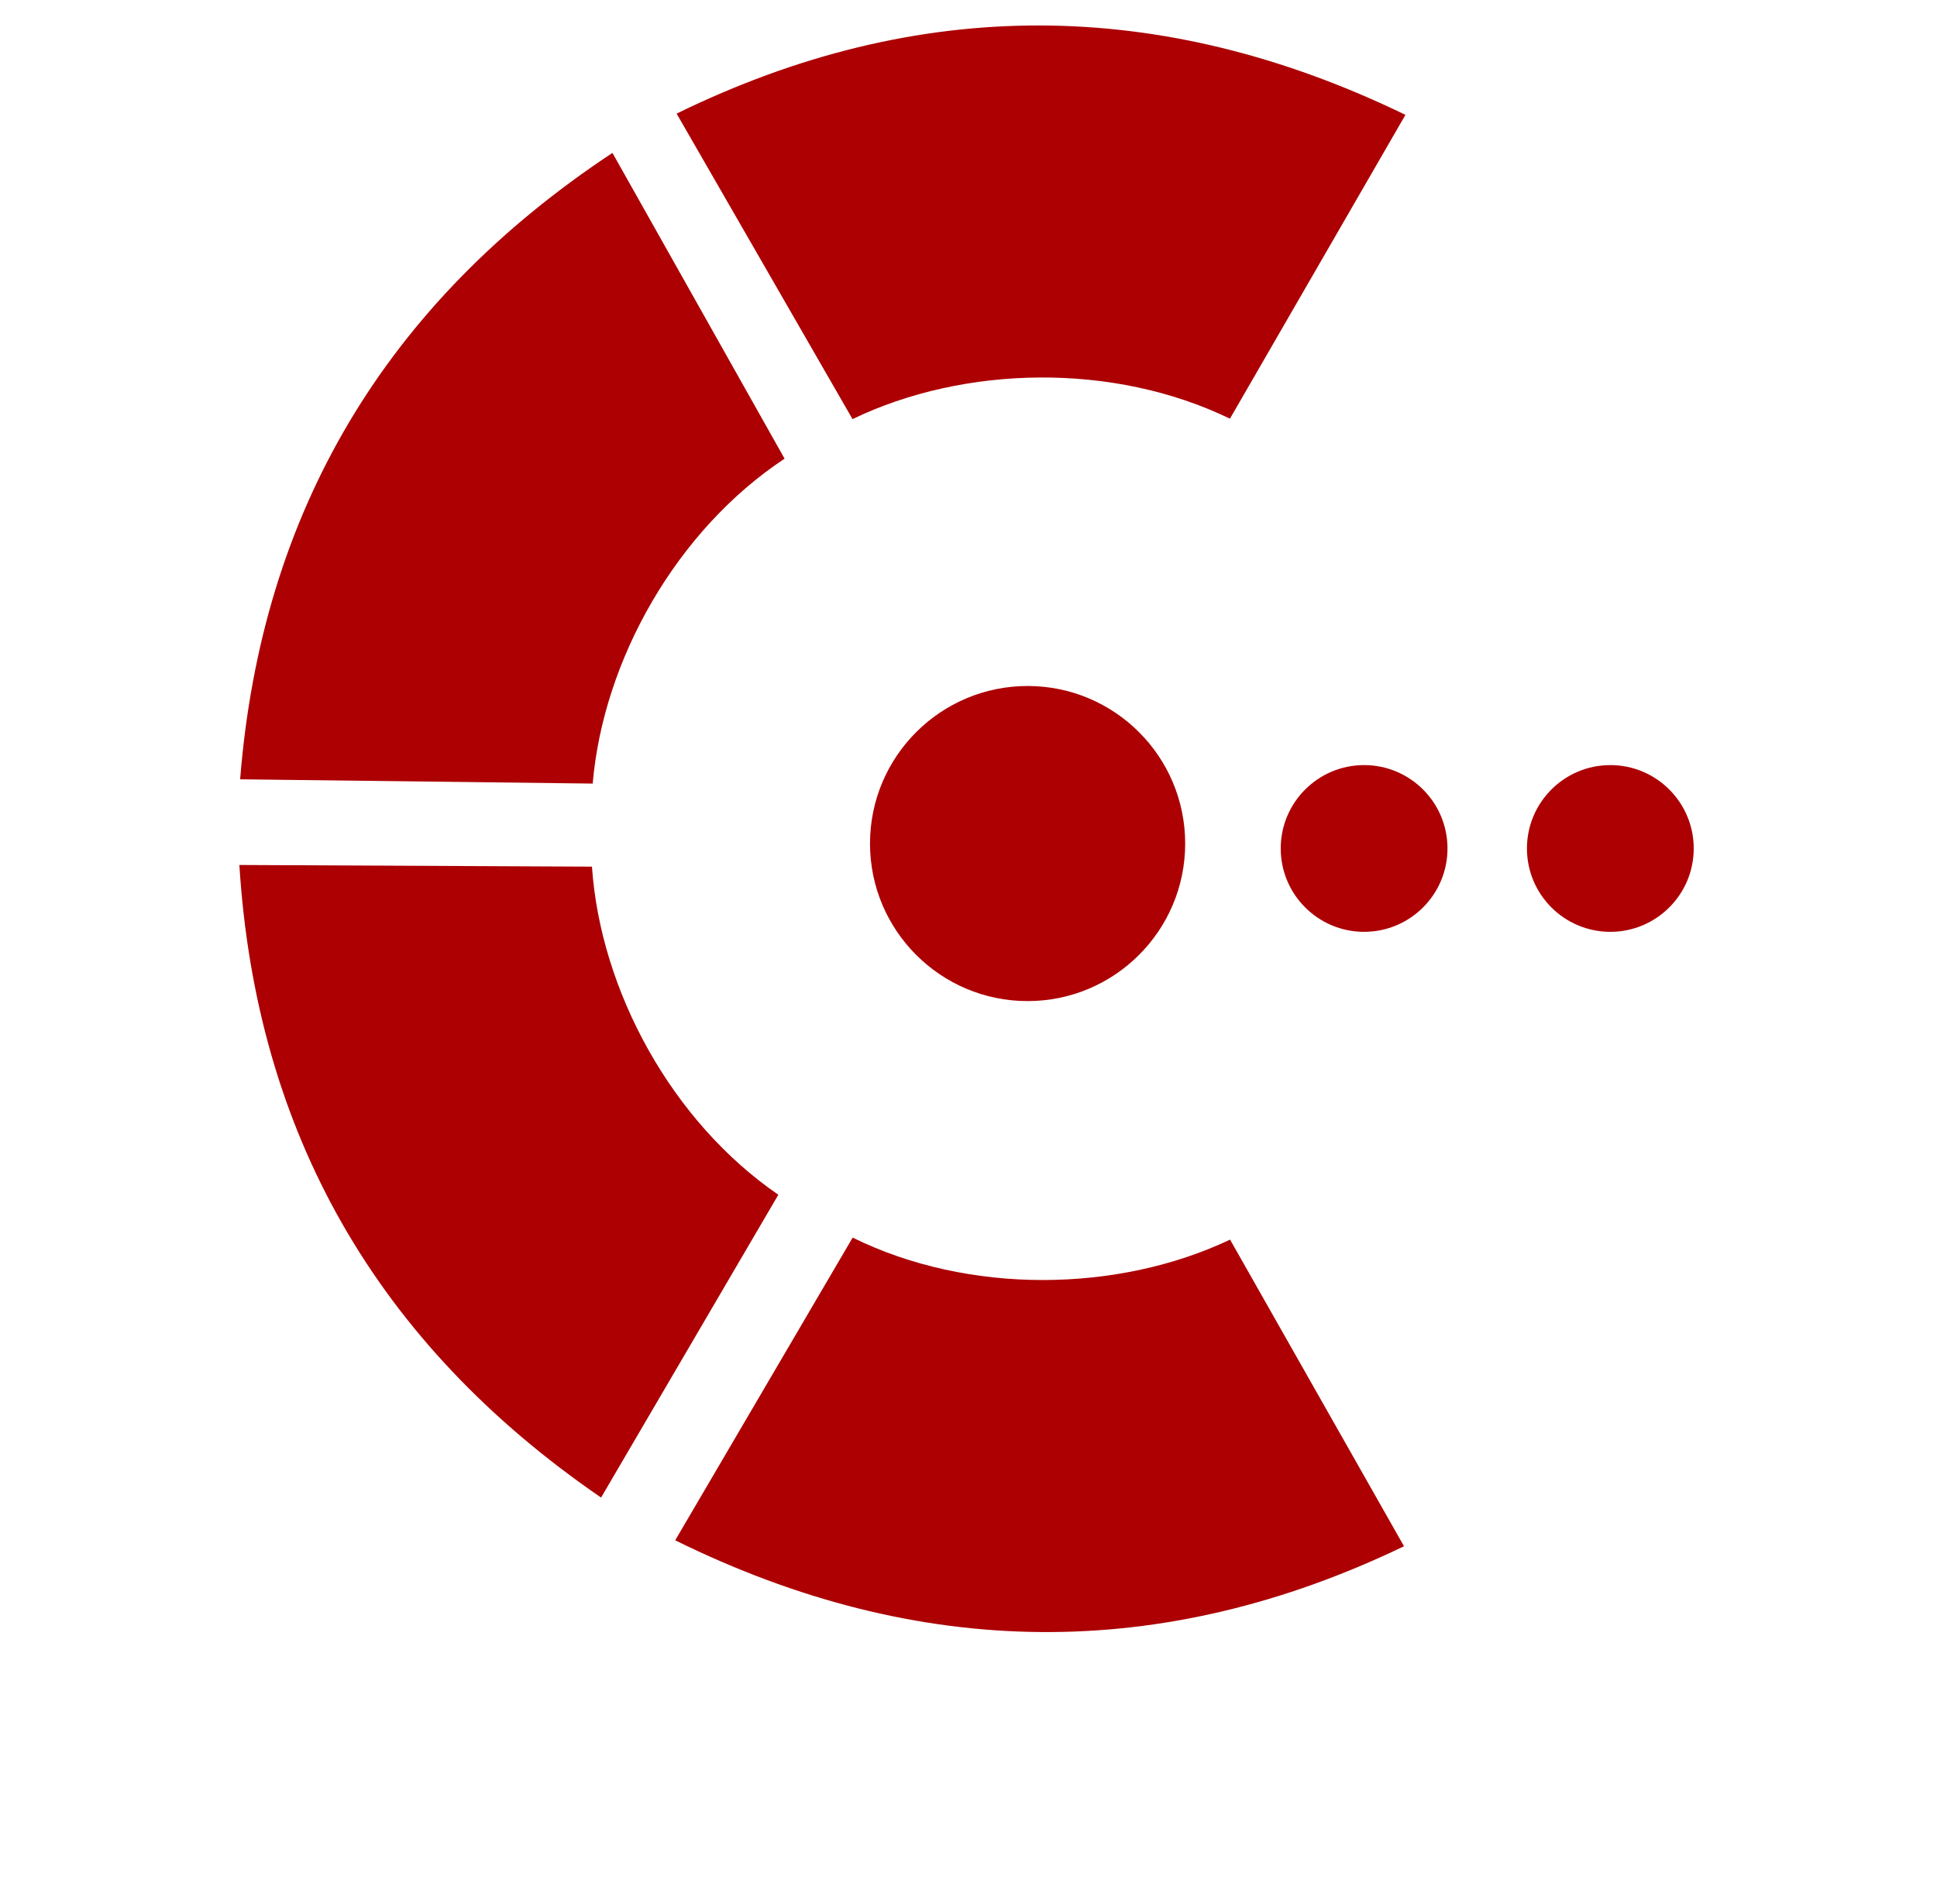
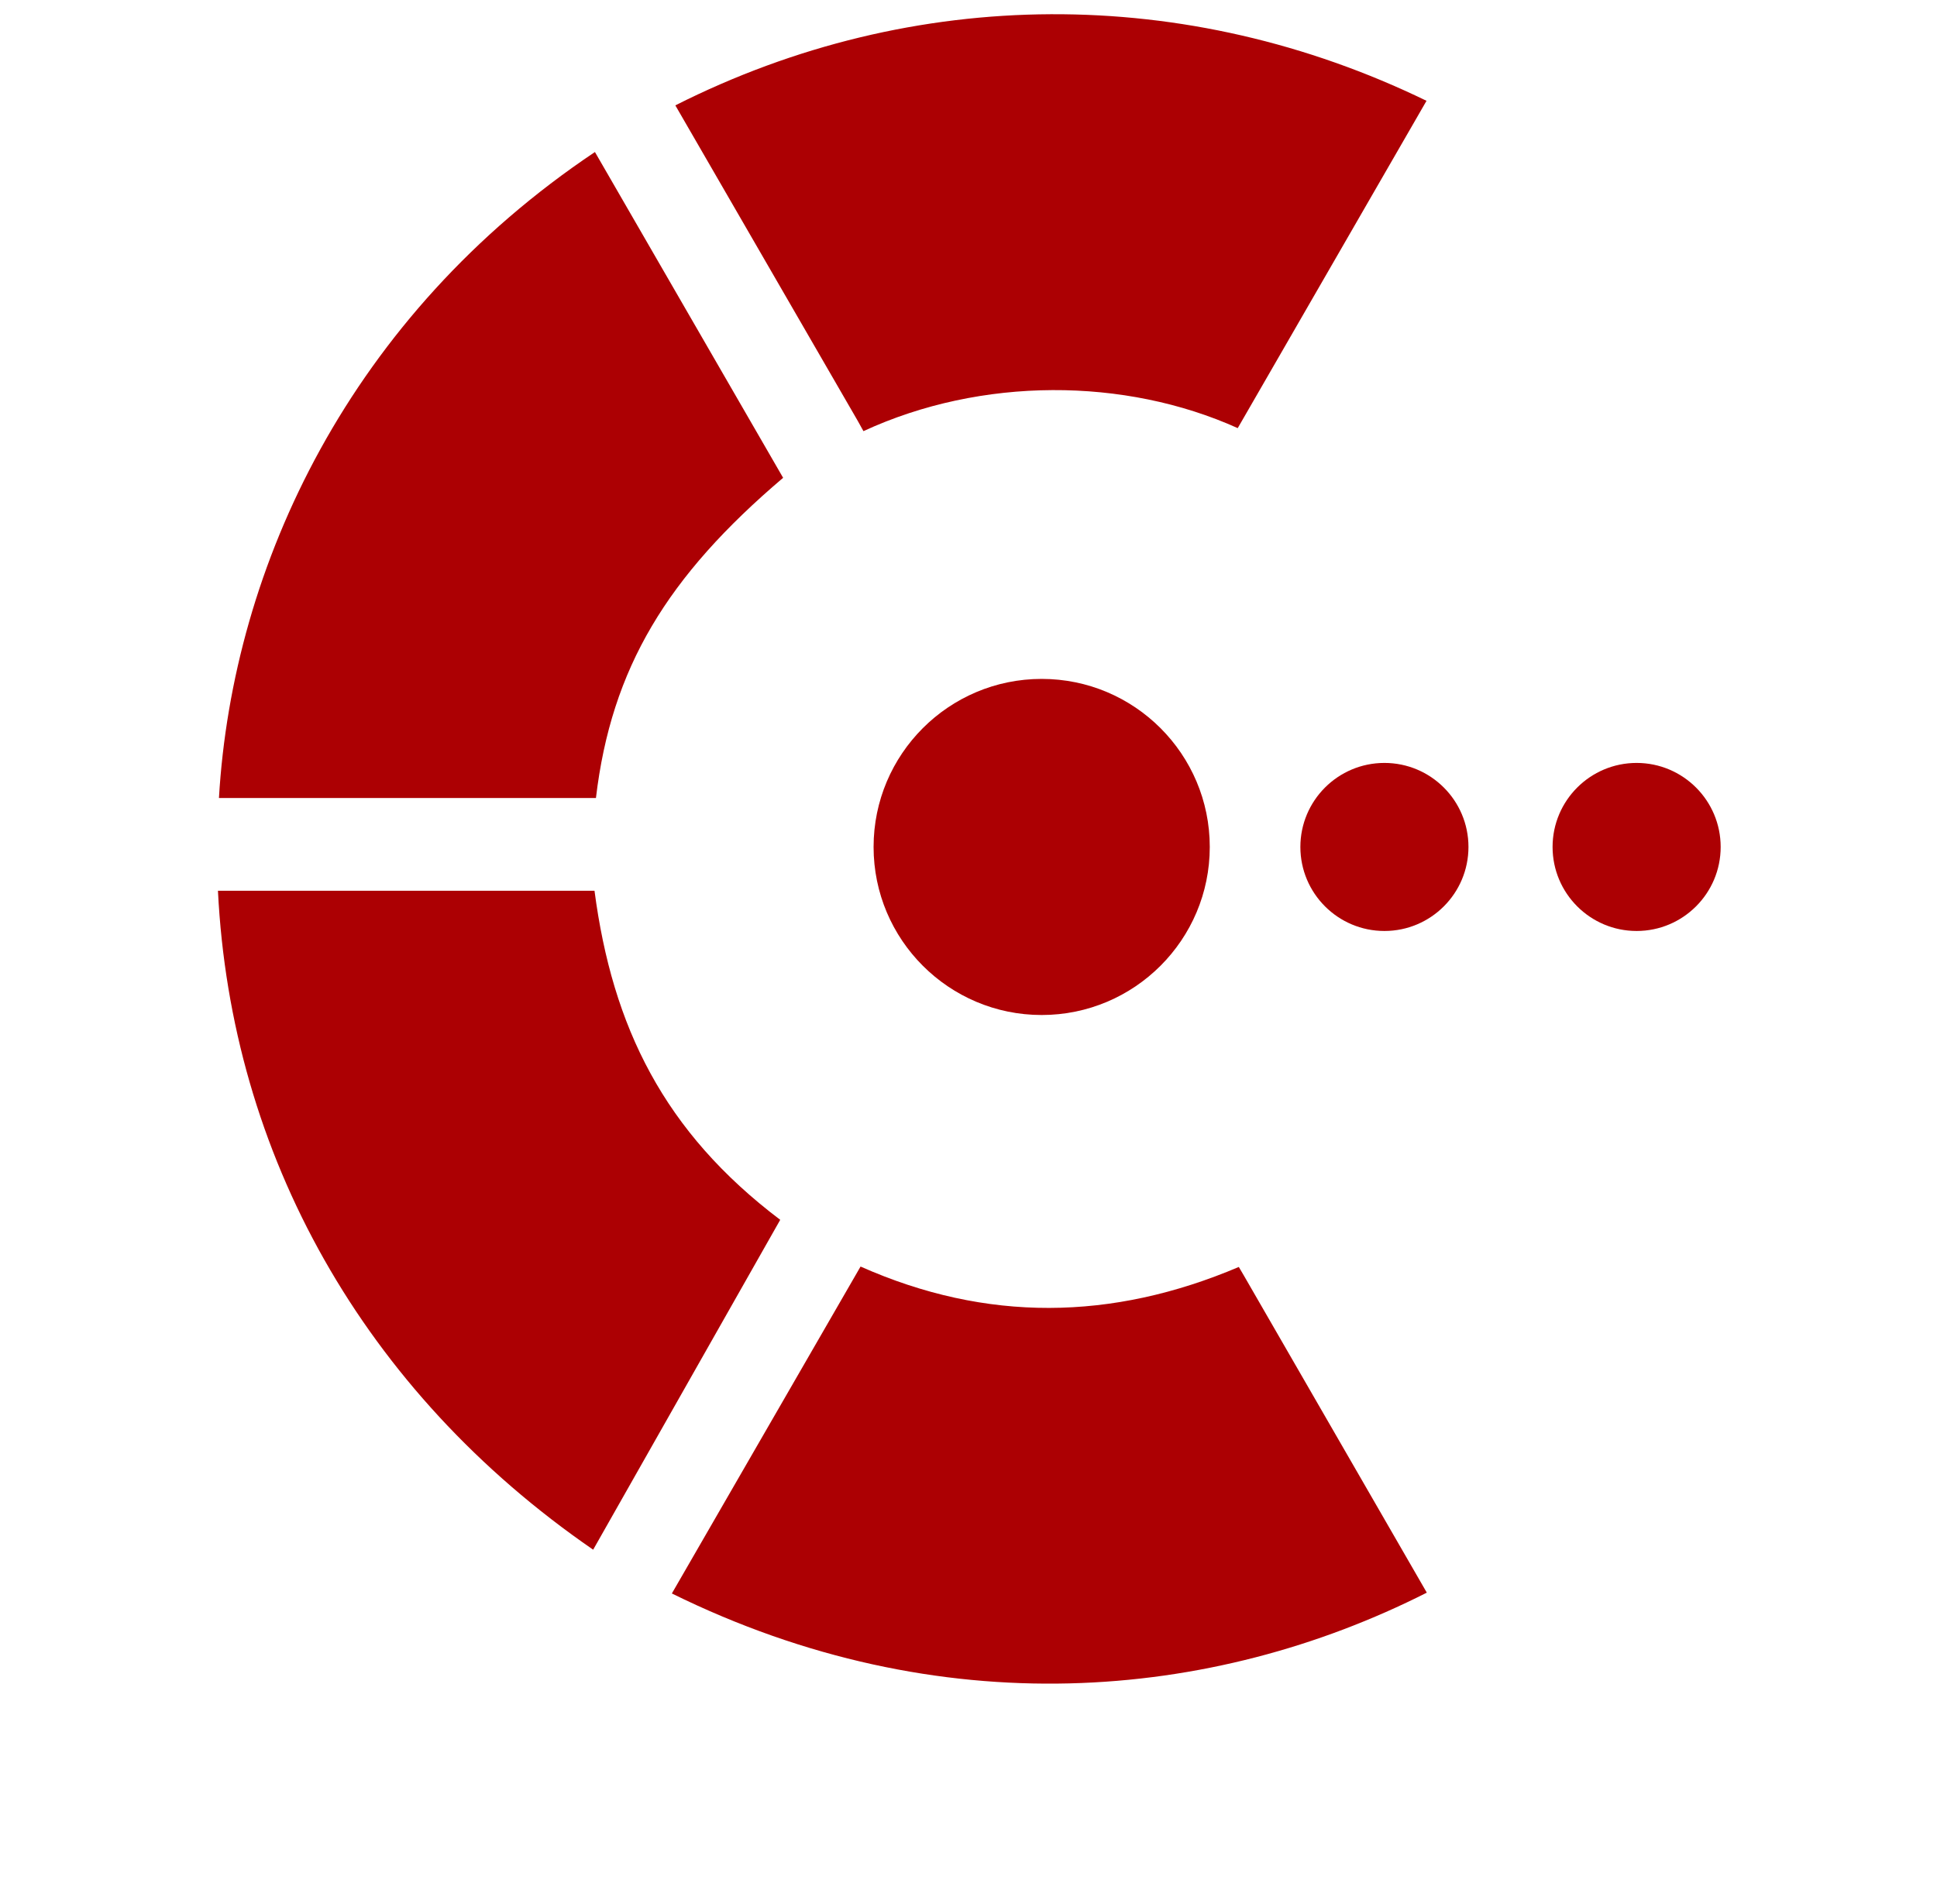
<svg xmlns="http://www.w3.org/2000/svg" version="1.1" width="590" height="580" viewBox="0 0 590 580" xml:space="preserve">
  <defs>
</defs>
  <g transform="matrix(0 0 0 0 292.89 9)" id="DBpKW5bp5wcz7_O2pteqB">
    <path style="stroke: rgb(119,21,4); stroke-width: 0; stroke-dasharray: none; stroke-linecap: butt; stroke-dashoffset: 0; stroke-linejoin: miter; stroke-miterlimit: 4; fill: rgb(119,8,14); fill-rule: nonzero; opacity: 1;" vector-effect="non-scaling-stroke" transform=" translate(0, 0)" d="M 0 -0 C 0 -0 0 -0 0 0 C 0 0 0 0 0 0 C -0 0 -0 0 -0 0 C -0 -0 -0 -0 0 -0 z" stroke-linecap="round" />
  </g>
-   <g transform="matrix(1.2 0 0 1.2 313 257)" id="uc5WeWIBOb47WZqrU9e2z">
-     <path style="stroke: rgb(204,248,117); stroke-width: 0; stroke-dasharray: none; stroke-linecap: butt; stroke-dashoffset: 0; stroke-linejoin: miter; stroke-miterlimit: 4; fill: rgb(172,0,3); fill-rule: nonzero; opacity: 1;" vector-effect="non-scaling-stroke" transform=" translate(0, 0)" d="M 0 -40 C 22.08 -40 40 -22.08 40 0 C 40 22.08 22.08 40 0 40 C -22.08 40 -40 22.08 -40 0 C -40 -22.08 -22.08 -40 0 -40 z" stroke-linecap="round" />
-   </g>
  <g transform="matrix(1.18 0 0 1.17 291.5 547)" style="" id="ANZwOVQjZCjSiH3cz7UGQ">
    <text xml:space="preserve" font-family="Lato" font-size="50" font-style="normal" font-weight="500" line-height="0.9" style="stroke: none; stroke-width: 1; stroke-dasharray: none; stroke-linecap: butt; stroke-dashoffset: 0; stroke-linejoin: miter; stroke-miterlimit: 4; fill: rgb(255,255,255); fill-rule: nonzero; opacity: 1; white-space: pre;">
      <tspan x="-245.72" y="15.71">Marmara Credit Loops</tspan>
    </text>
  </g>
-   <g transform="matrix(1.27 0 0 1.27 415.5 258.5)" id="-G-aot9h5asfVNGyOSPpp">
-     <path style="stroke: rgb(67,233,151); stroke-width: 0; stroke-dasharray: none; stroke-linecap: butt; stroke-dashoffset: 0; stroke-linejoin: miter; stroke-miterlimit: 4; fill: rgb(172,0,3); fill-rule: nonzero; opacity: 1;" vector-effect="non-scaling-stroke" transform=" translate(0, 0)" d="M 0 -20 C 11.04 -20 20 -11.04 20 0 C 20 11.04 11.04 20 0 20 C -11.04 20 -20 11.04 -20 0 C -20 -11.04 -11.04 -20 0 -20 z" stroke-linecap="round" />
+   <g transform="matrix(1.28 0 0 1.28 317.29 258.04)" id="aXwon3u29mb9IlxZcTPbq">
+     <path style="stroke: rgb(204,248,117); stroke-width: 0; stroke-dasharray: none; stroke-linecap: butt; stroke-dashoffset: 0; stroke-linejoin: miter; stroke-miterlimit: 4; fill: rgb(172,0,3); fill-rule: nonzero; opacity: 1;" vector-effect="non-scaling-stroke" transform=" translate(-3.8, 0)" d="M 3.799 -40 C 25.879 -40 43.799 -22.08 43.799 0 C 43.799 22.08 25.879 40 3.799 40 C -18.281 40 -36.201 22.08 -36.201 0 C -36.201 -22.08 -18.281 -40 3.799 -40 Z" stroke-linecap="round" />
  </g>
-   <g transform="matrix(1.27 0 0 1.27 490.5 258.5)" id="chuIClG2XGPwALJILDQ4E">
-     <path style="stroke: rgb(67,233,151); stroke-width: 0; stroke-dasharray: none; stroke-linecap: butt; stroke-dashoffset: 0; stroke-linejoin: miter; stroke-miterlimit: 4; fill: rgb(172,0,3); fill-rule: nonzero; opacity: 1;" vector-effect="non-scaling-stroke" transform=" translate(0, 0)" d="M 0 -20 C 11.04 -20 20 -11.04 20 0 C 20 11.04 11.04 20 0 20 C -11.04 20 -20 11.04 -20 0 C -20 -11.04 -11.04 -20 0 -20 z" stroke-linecap="round" />
+   <g transform="matrix(1.28 0 0 1.28 421.69 258.04)" id="QwFroH3yY3RCbUXM2NYJg">
+     <path style="stroke: rgb(67,233,151); stroke-width: 0; stroke-dasharray: none; stroke-linecap: butt; stroke-dashoffset: 0; stroke-linejoin: miter; stroke-miterlimit: 4; fill: rgb(172,0,3); fill-rule: nonzero; opacity: 1;" vector-effect="non-scaling-stroke" transform=" translate(-85.34, 0)" d="M 85.337 -20 C 96.377 -20 105.337 -11.04 105.337 0 C 105.337 11.04 96.377 20 85.337 20 C 74.297 20 65.337 11.04 65.337 0 C 65.337 -11.04 74.297 -20 85.337 -20 Z" stroke-linecap="round" />
  </g>
-   <g transform="matrix(0.77 0 0 0.77 250.5 252.5)" id="IwOf47Rbp7ifDBsVsbLOO">
-     <path style="stroke: none; stroke-width: 1; stroke-dasharray: none; stroke-linecap: butt; stroke-dashoffset: 0; stroke-linejoin: miter; stroke-miterlimit: 4; fill: rgb(172,0,3); fill-rule: nonzero; opacity: 1;" vector-effect="non-scaling-stroke" transform=" translate(-901.48, -984.1)" d="M 913.394 822.008 L 843.808 701.132 C 939.148 654.469 1035.251 654.633 1132.115 701.622 L 1062.692 821.844 C 1016.649 799.509 957.684 800.661 913.394 822.008 M 810.611 966.218 L 671.146 964.529 C 679.555 858.715 728.65 776.097 818.426 716.677 L 886.52 837.657 C 843.846 865.902 814.802 917.231 810.611 966.218 M 810.317 999.086 L 670.842 998.426 C 677.47 1104.367 725.166 1187.8 813.93 1248.723 L 884.05 1128.907 C 841.858 1099.947 813.682 1048.136 810.317 999.086 M 1062.745 1146.664 L 1131.549 1267.987 C 1035.909 1314.033 939.809 1313.248 843.251 1265.634 L 913.449 1145.863 C 959.347 1168.495 1018.318 1167.724 1062.745 1146.664" stroke-linecap="round" />
+   <g transform="matrix(1.28 0 0 1.28 250.49 258.64)" id="leRqvuoQl8wKkp542yTGK">
+     <path style="stroke: none; stroke-width: 1; stroke-dasharray: none; stroke-linecap: butt; stroke-dashoffset: 0; stroke-linejoin: miter; stroke-miterlimit: 4; fill: rgb(172,0,3); fill-rule: nonzero; opacity: 1;" vector-effect="non-scaling-stroke" transform=" translate(48.38, -0.47)" d="M -39.952 -101.4 L -83.368 -176.512 C -26.491 -205.234 38.396 -205.283 95.386 -177.597 L 50.461 -99.689 C 23.59 -111.8 -10.516 -111.949 -38.606 -98.973 M -105.535 -11.647 L -191.975 -11.647 C -188.717 -67.108 -160.578 -126.528 -102.501 -165.408 L -57.719 -87.864 C -85.318 -64.407 -98.606 -42.572 -102.263 -11.647 M -105.719 10.429 L -192.212 10.429 C -189.119 73.049 -157.645 129.598 -102.924 167.27 L -58.409 88.751 C -86.06 67.846 -98.347 42.836 -102.604 10.429 M 51.867 101.923 L 95.455 177.493 C 44.257 203.41 -20.433 209.113 -84.196 177.688 L -39.294 99.873 C -9.361 113.164 20.486 112.808 50.721 99.973" stroke-linecap="round" />
+   </g>
+   <g transform="matrix(1.28 0 0 1.28 498.51 258.04)" id="Lc17PMbYdw88s1Hxqrf6s">
+     <path style="stroke: rgb(67,233,151); stroke-width: 0; stroke-dasharray: none; stroke-linecap: butt; stroke-dashoffset: 0; stroke-linejoin: miter; stroke-miterlimit: 4; fill: rgb(172,0,3); fill-rule: nonzero; opacity: 1;" vector-effect="non-scaling-stroke" transform=" translate(-145.34, 0)" d="M 145.337 -20 C 156.377 -20 165.337 -11.04 165.337 0 C 165.337 11.04 156.377 20 145.337 20 C 134.297 20 125.337 11.04 125.337 0 C 125.337 -11.04 134.297 -20 145.337 -20 Z" stroke-linecap="round" />
  </g>
</svg>
